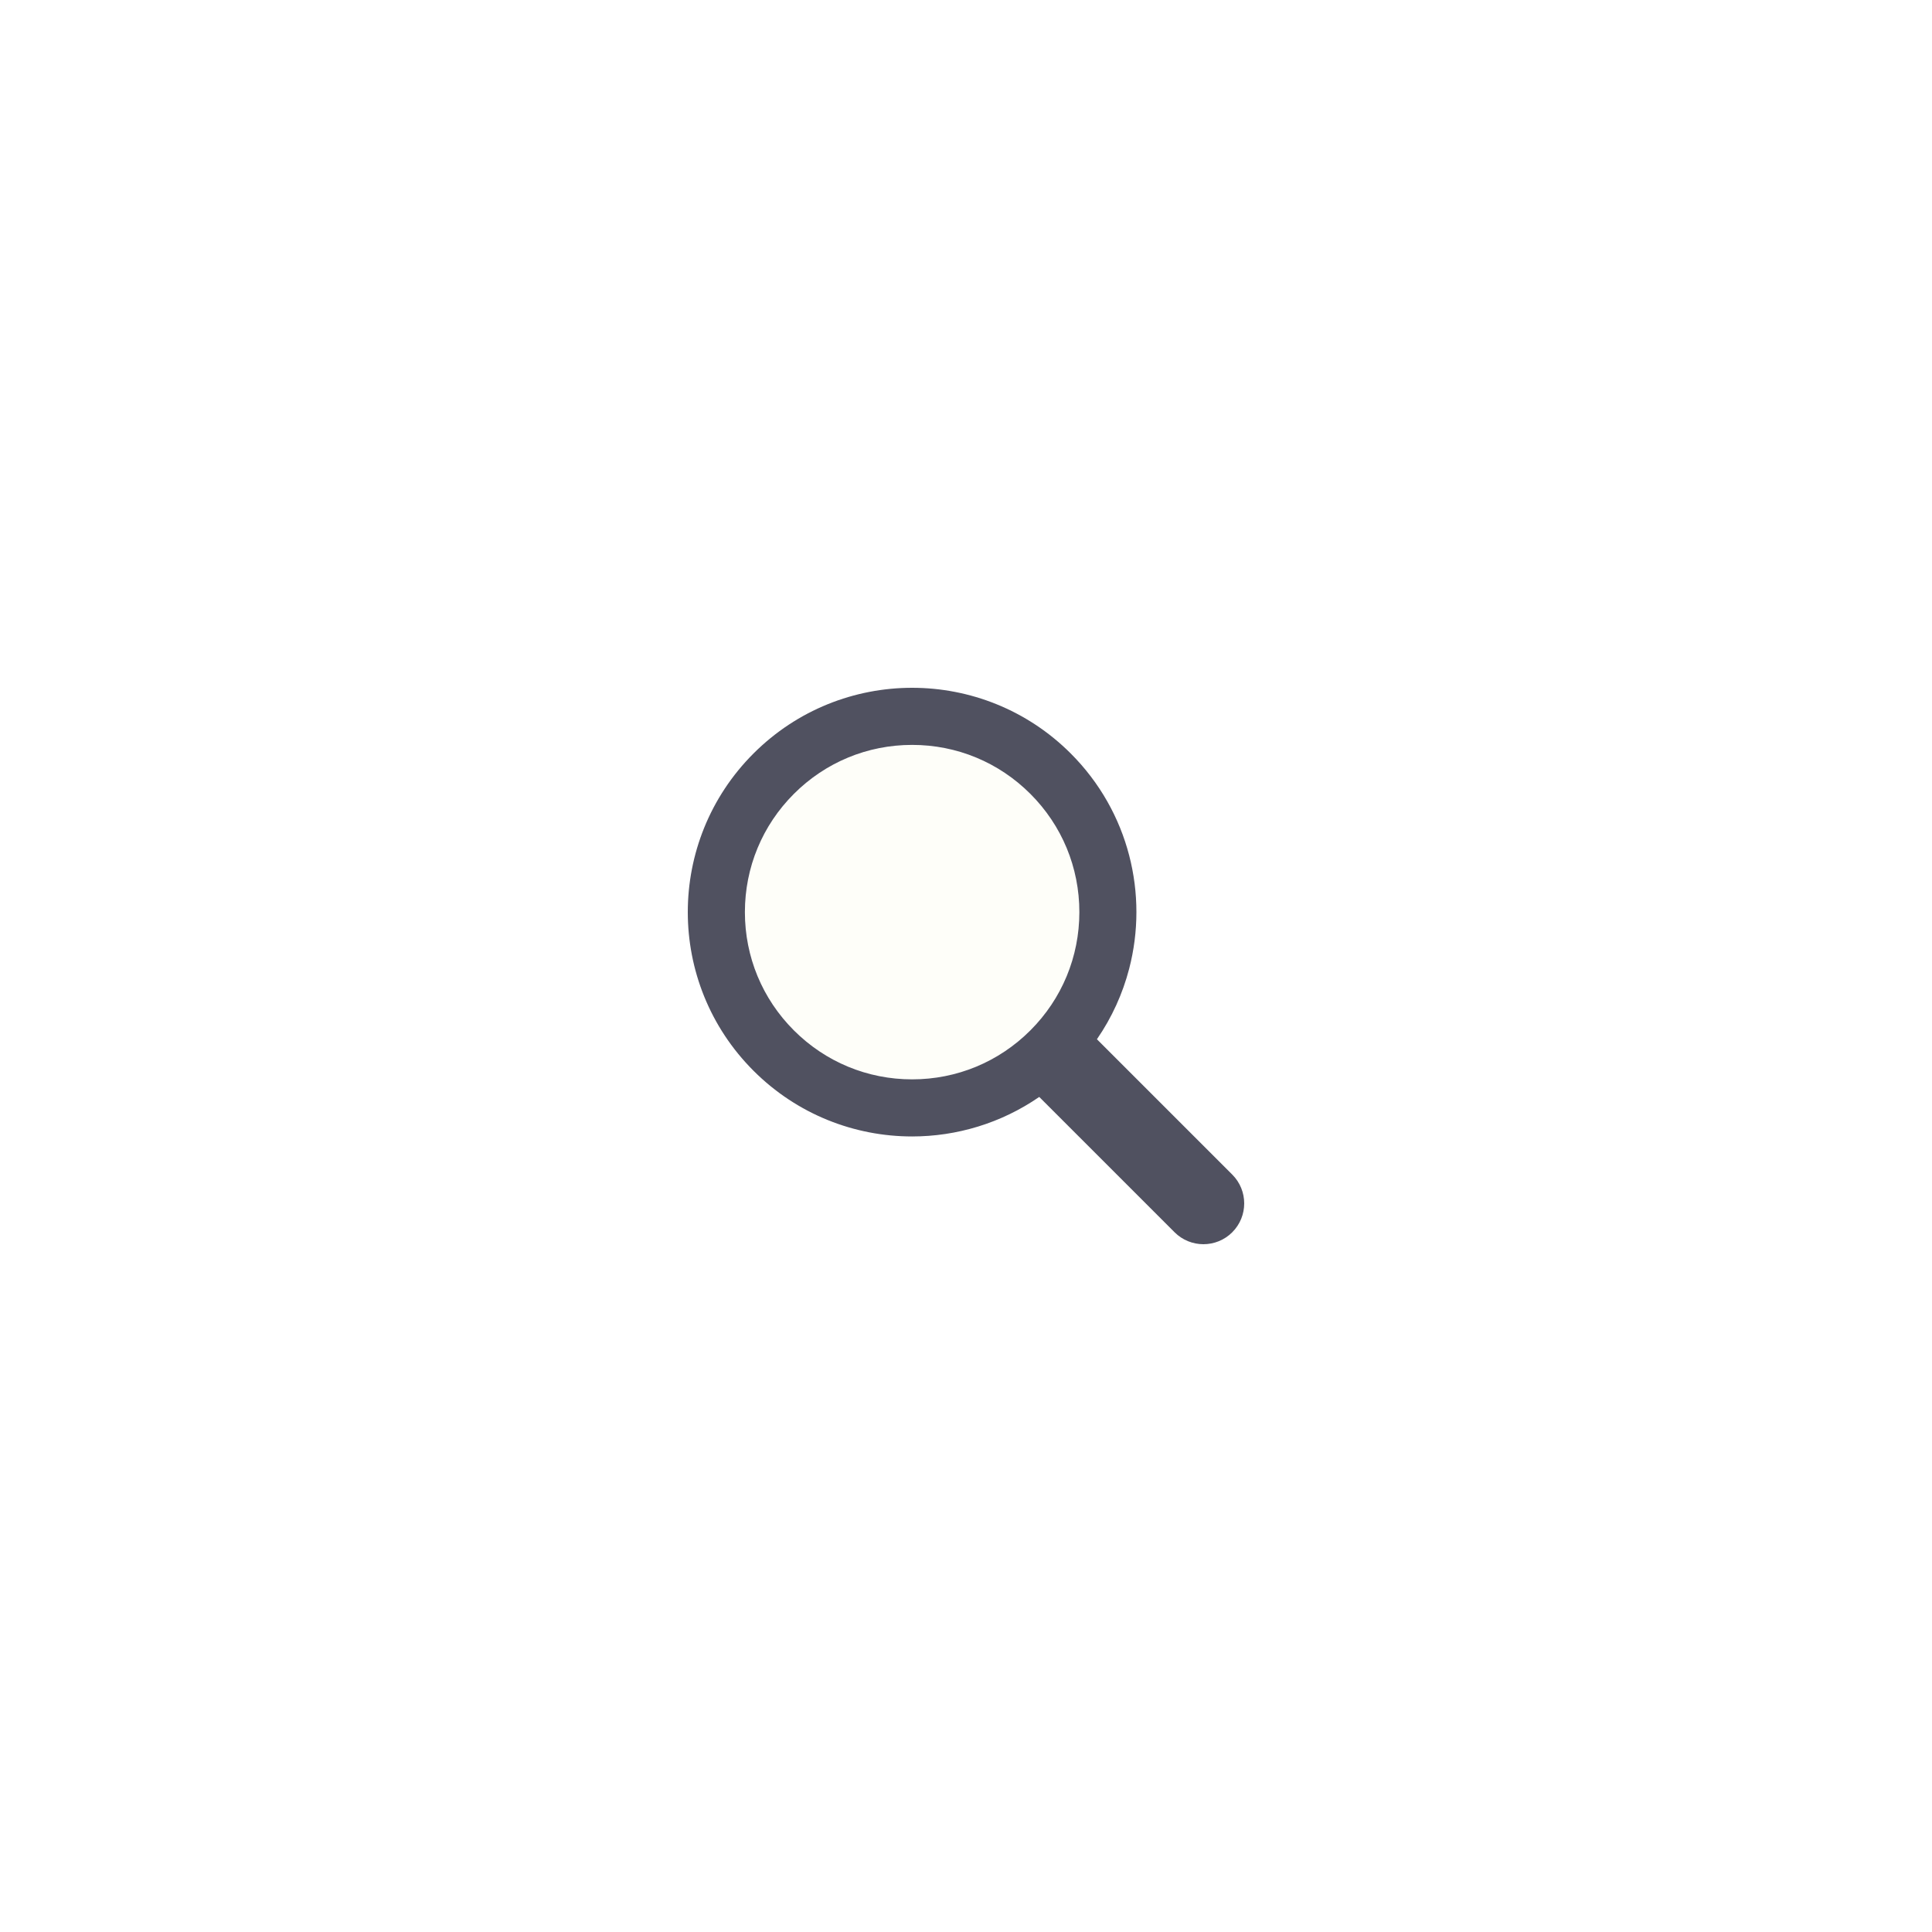
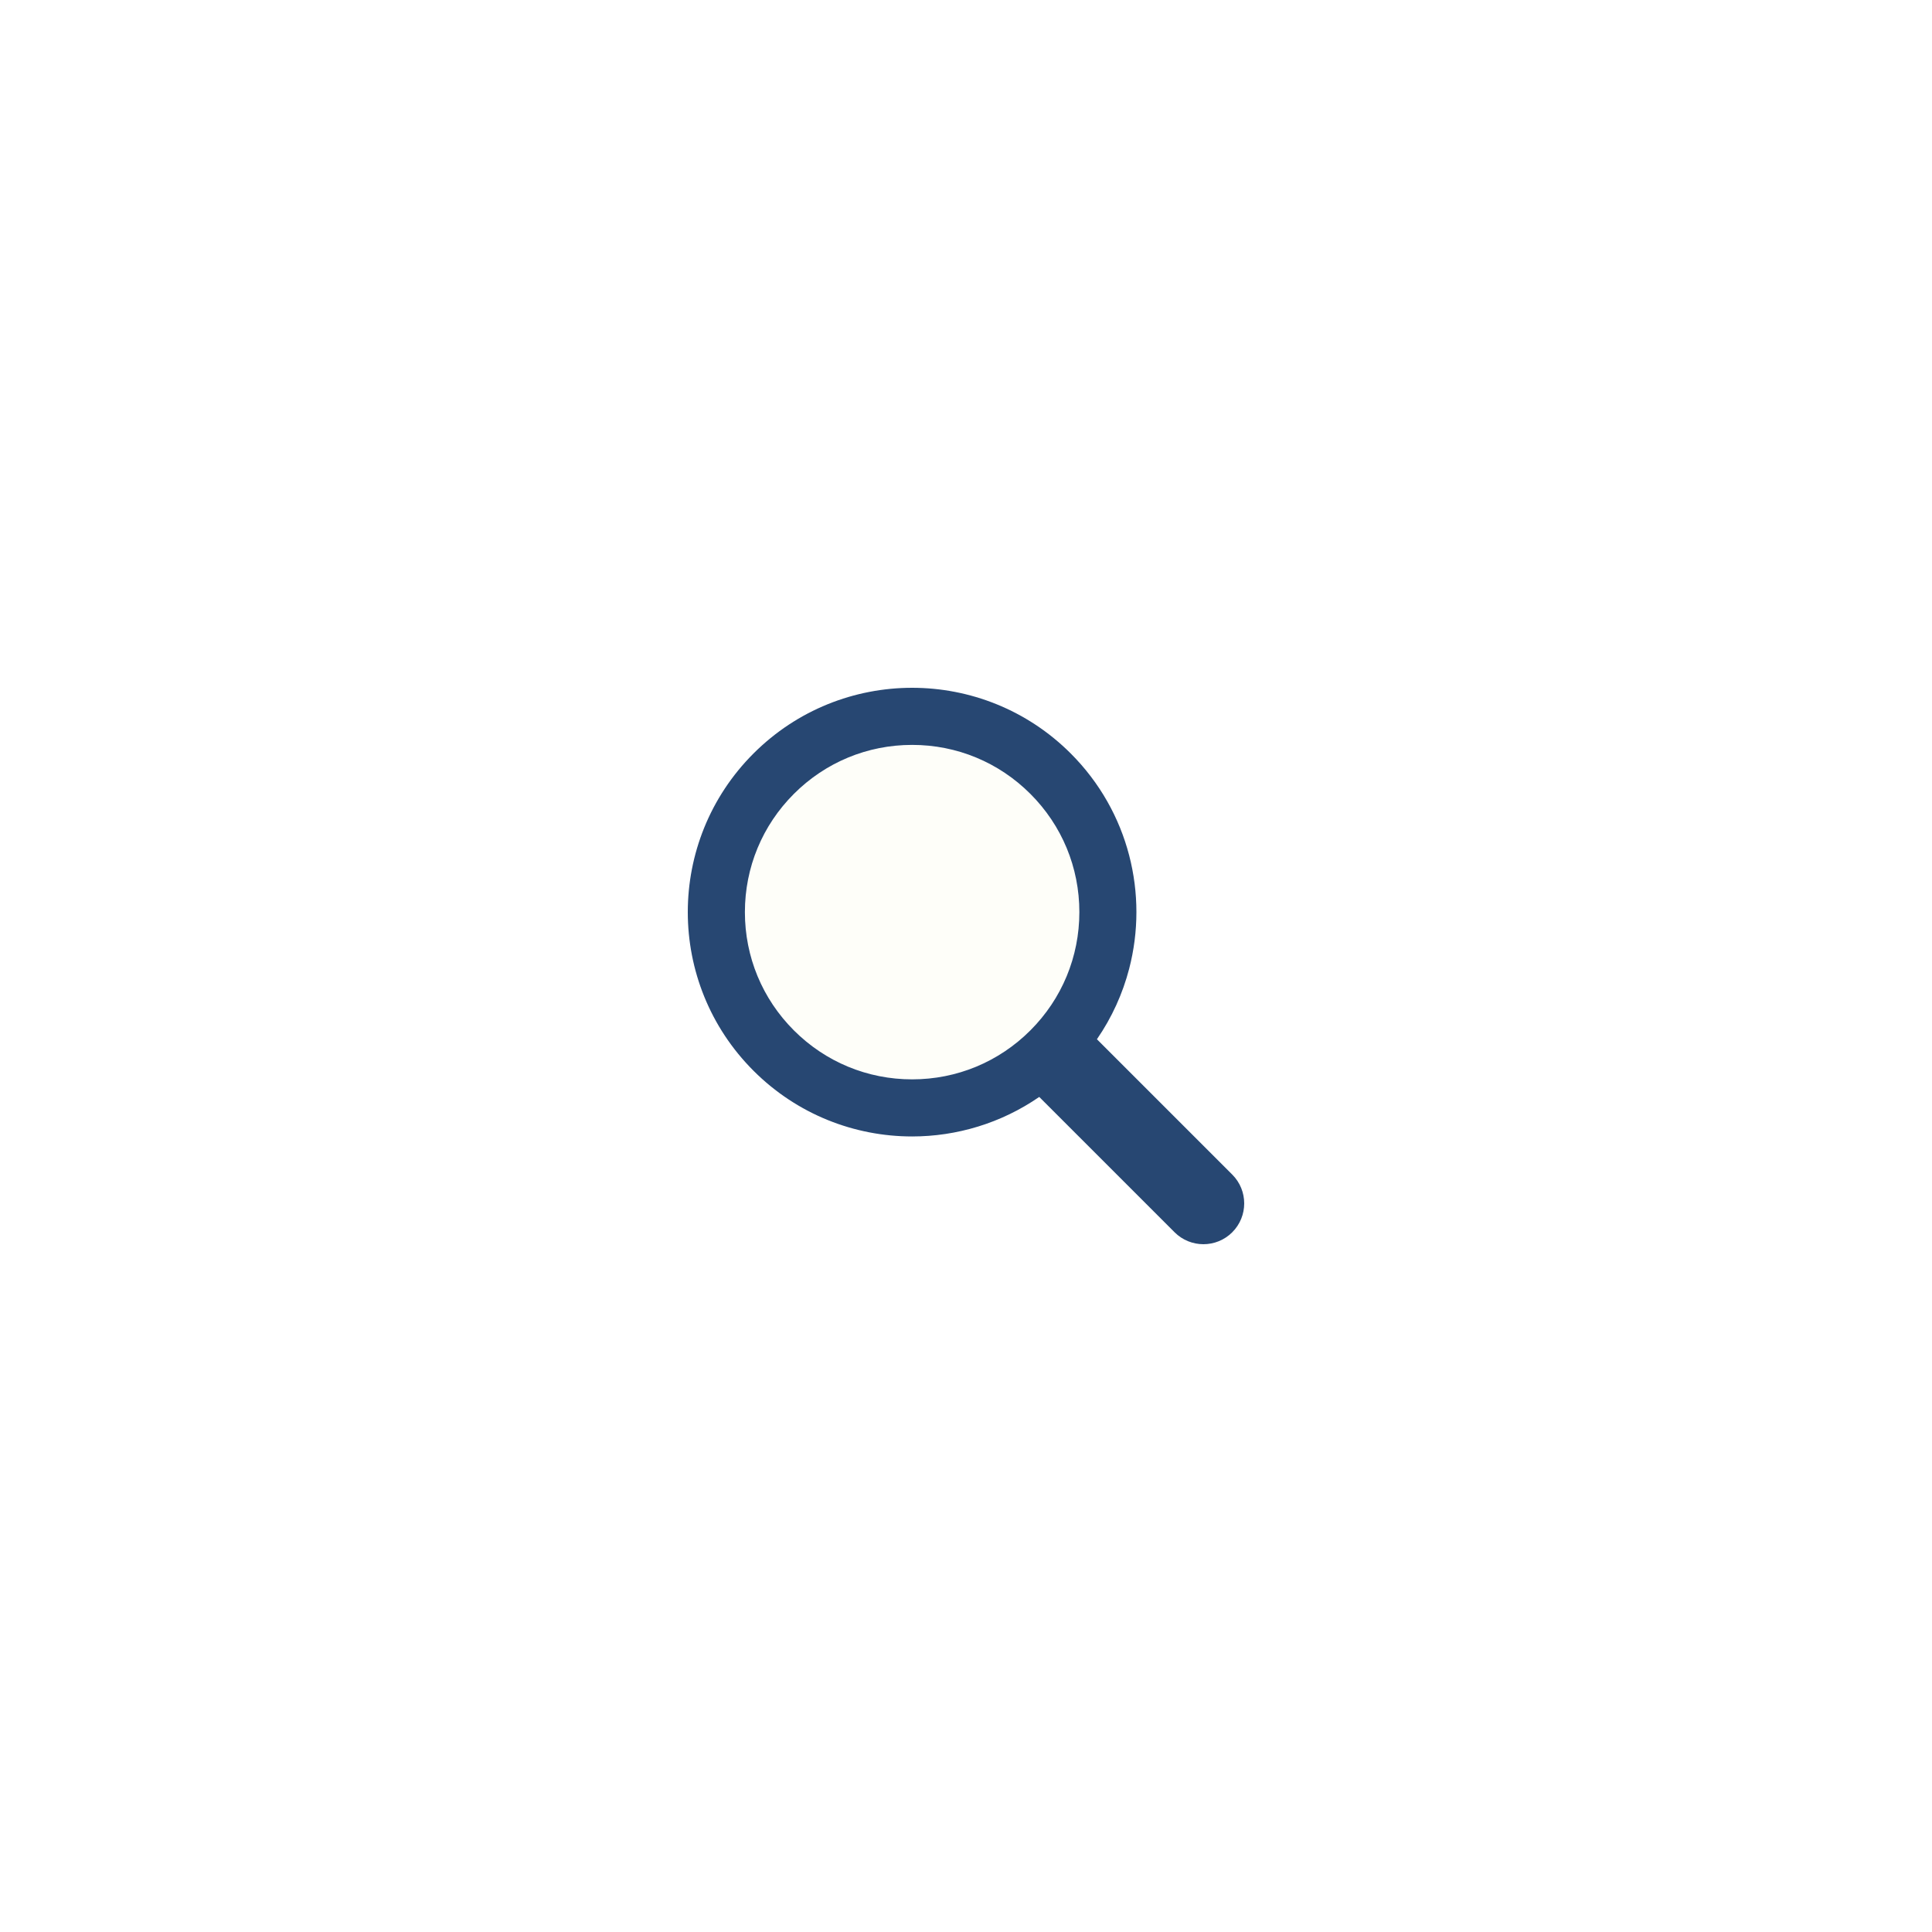
<svg xmlns="http://www.w3.org/2000/svg" style="margin: auto; background: none; display: block; shape-rendering: auto;" width="197px" height="197px" viewBox="0 0 100 100" preserveAspectRatio="xMidYMid">
  <g transform="translate(50 50)">
    <g transform="scale(0.48)">
      <g transform="translate(-50 -50)">
        <g>
          <animateTransform attributeName="transform" type="translate" repeatCount="indefinite" dur="1s" values="-20 -20;20 -20;0 20;-20 -20" keyTimes="0;0.33;0.66;1" />
          <path fill="rgba(232, 240, 70, 0.028)" d="M44.19 26.158c-4.817 0-9.345 1.876-12.751 5.282c-3.406 3.406-5.282 7.934-5.282 12.751 c0 4.817 1.876 9.345 5.282 12.751c3.406 3.406 7.934 5.282 12.751 5.282s9.345-1.876 12.751-5.282 c3.406-3.406 5.282-7.934 5.282-12.751c0-4.817-1.876-9.345-5.282-12.751C53.536 28.033 49.007 26.158 44.19 26.158z" />
-           <path fill="#505160" d="M78.712 72.492L67.593 61.373l-3.475-3.475c1.621-2.352 2.779-4.926 3.475-7.596c1.044-4.008 1.044-8.23 0-12.238 c-1.048-4.022-3.146-7.827-6.297-10.979C56.572 22.362 50.381 20 44.19 20C38 20 31.809 22.362 27.085 27.085 c-9.447 9.447-9.447 24.763 0 34.21C31.809 66.019 38 68.381 44.19 68.381c4.798 0 9.593-1.425 13.708-4.262l9.695 9.695 l4.899 4.899C73.351 79.571 74.476 80 75.602 80s2.251-0.429 3.11-1.288C80.429 76.994 80.429 74.209 78.712 72.492z M56.942 56.942 c-3.406 3.406-7.934 5.282-12.751 5.282s-9.345-1.876-12.751-5.282c-3.406-3.406-5.282-7.934-5.282-12.751 c0-4.817 1.876-9.345 5.282-12.751c3.406-3.406 7.934-5.282 12.751-5.282c4.817 0 9.345 1.876 12.751 5.282 c3.406 3.406 5.282 7.934 5.282 12.751C62.223 49.007 60.347 53.536 56.942 56.942z" />
+           <path fill="#274772" d="M78.712 72.492L67.593 61.373l-3.475-3.475c1.621-2.352 2.779-4.926 3.475-7.596c1.044-4.008 1.044-8.23 0-12.238 c-1.048-4.022-3.146-7.827-6.297-10.979C56.572 22.362 50.381 20 44.19 20C38 20 31.809 22.362 27.085 27.085 c-9.447 9.447-9.447 24.763 0 34.21C31.809 66.019 38 68.381 44.19 68.381c4.798 0 9.593-1.425 13.708-4.262l9.695 9.695 l4.899 4.899C73.351 79.571 74.476 80 75.602 80s2.251-0.429 3.11-1.288C80.429 76.994 80.429 74.209 78.712 72.492z M56.942 56.942 c-3.406 3.406-7.934 5.282-12.751 5.282s-9.345-1.876-12.751-5.282c-3.406-3.406-5.282-7.934-5.282-12.751 c0-4.817 1.876-9.345 5.282-12.751c3.406-3.406 7.934-5.282 12.751-5.282c4.817 0 9.345 1.876 12.751 5.282 c3.406 3.406 5.282 7.934 5.282 12.751C62.223 49.007 60.347 53.536 56.942 56.942z" />
        </g>
      </g>
    </g>
  </g>
</svg>
